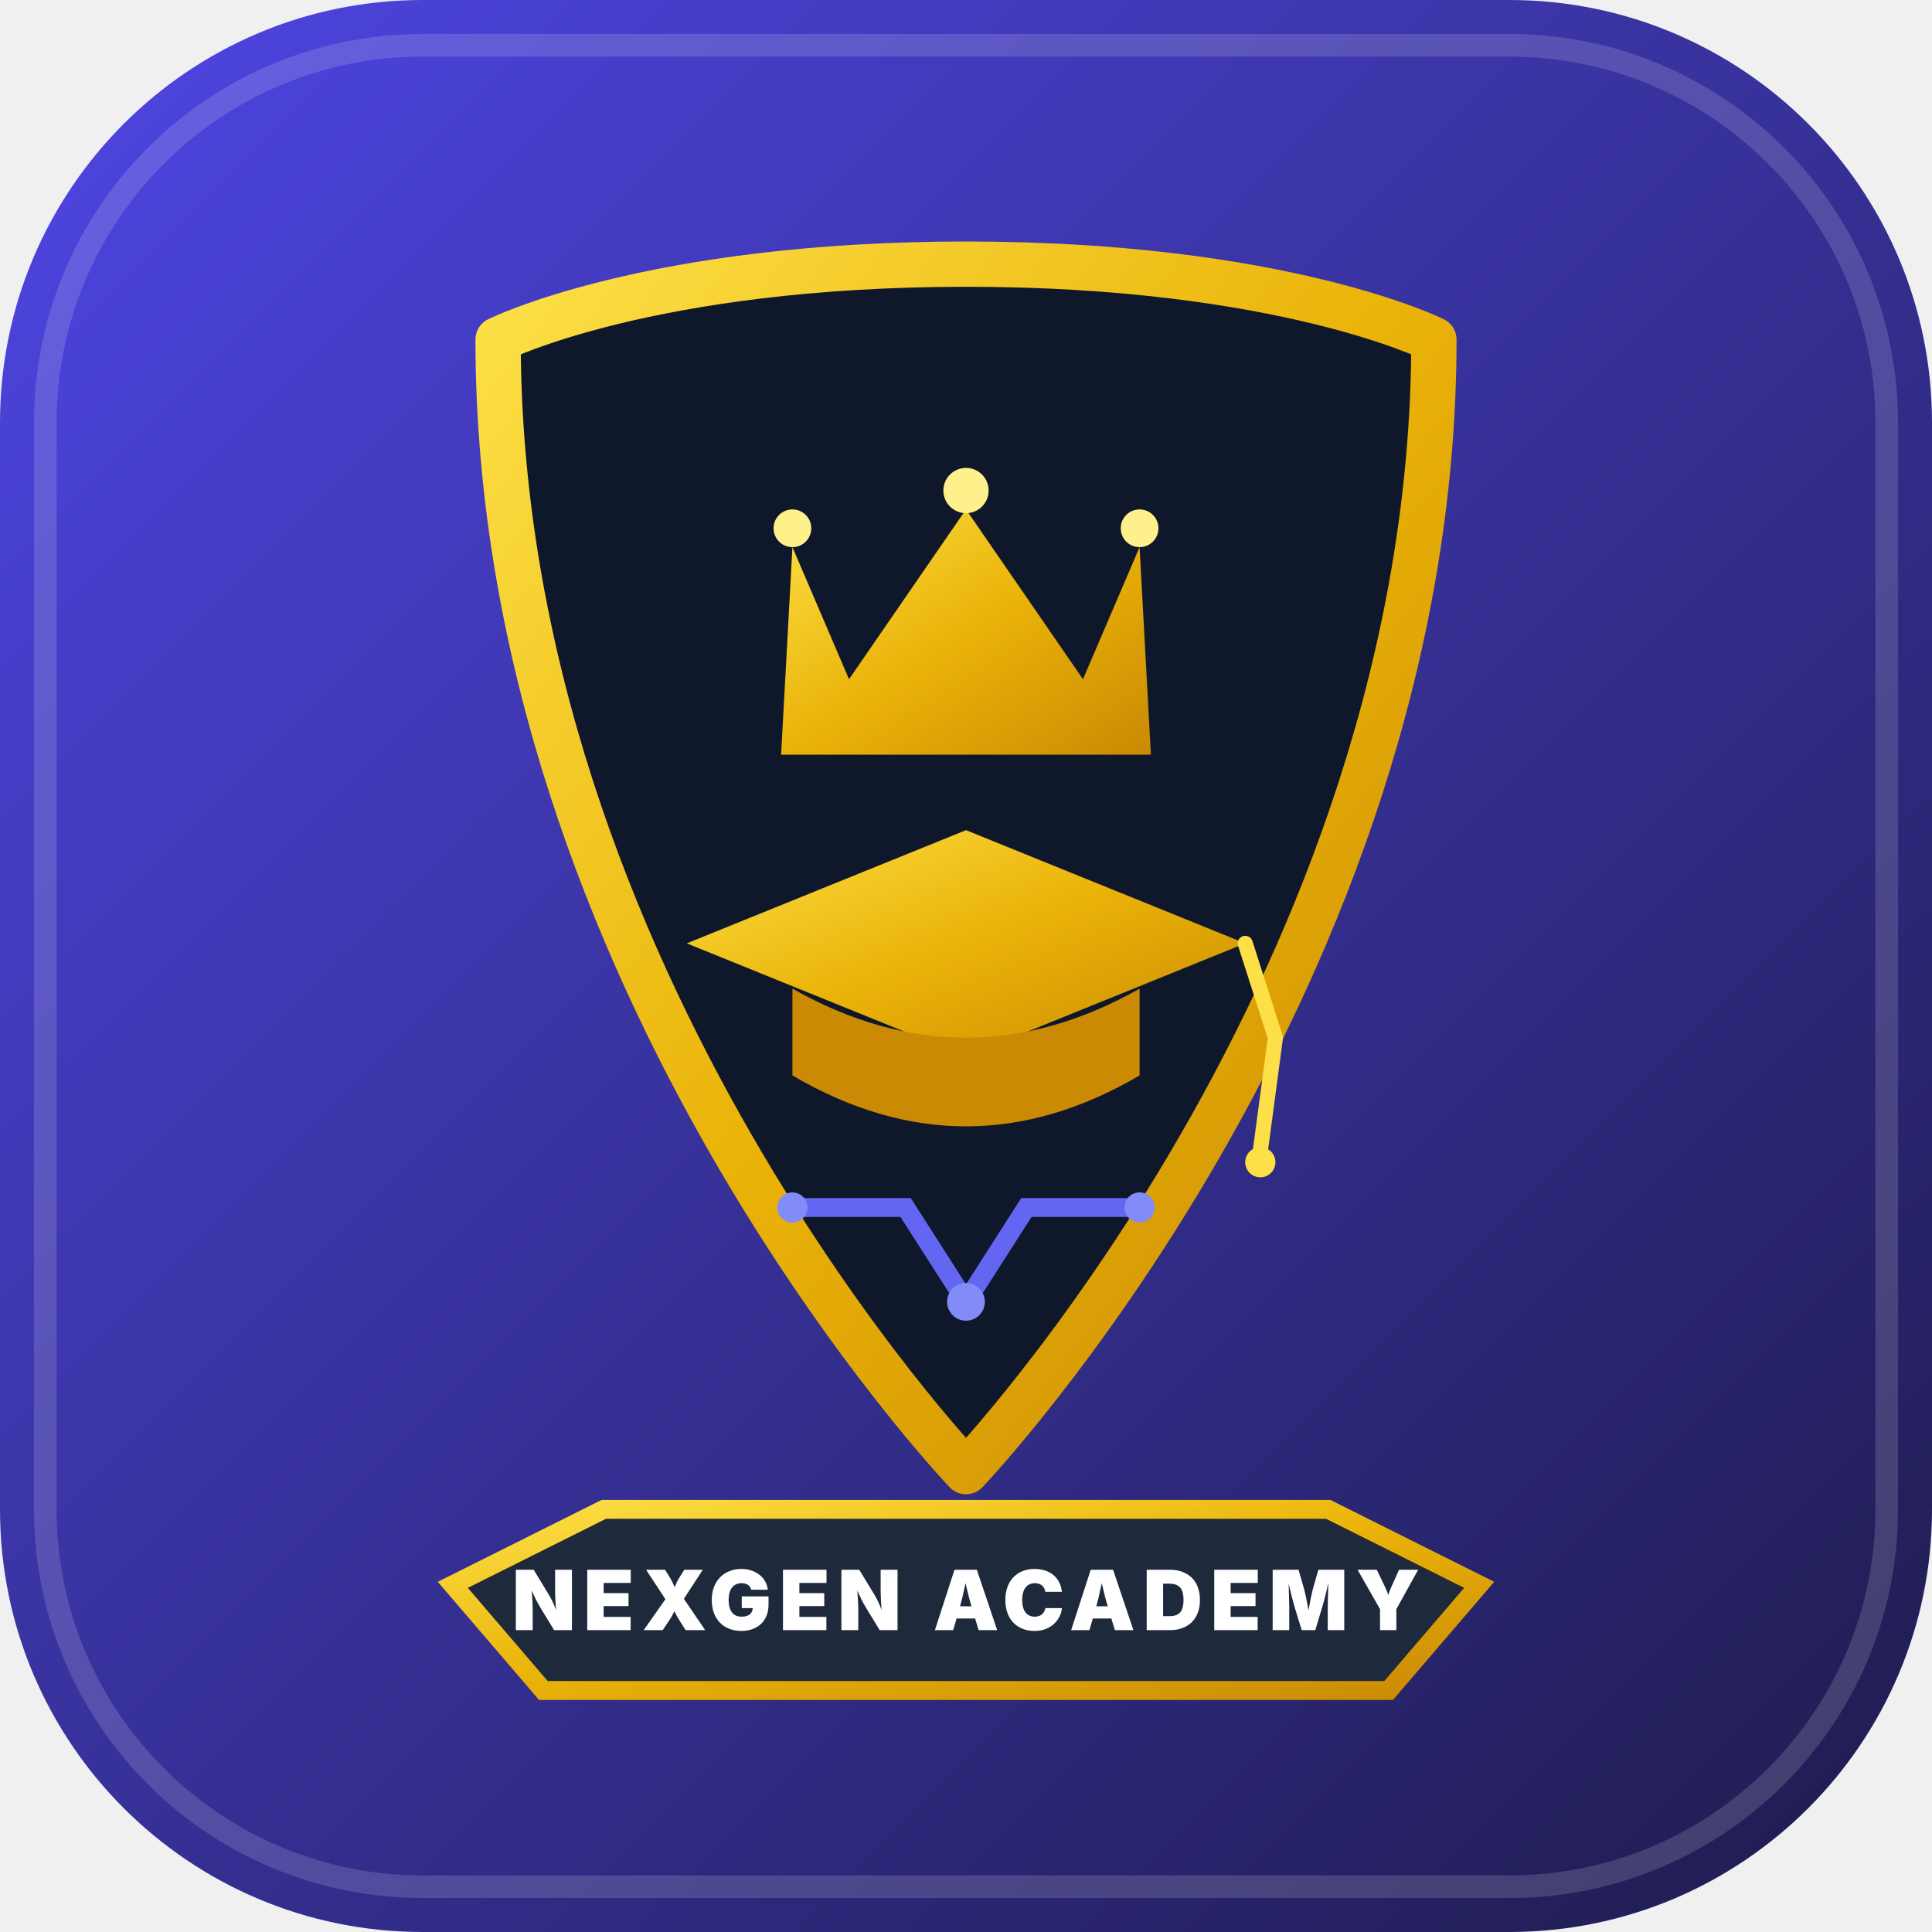
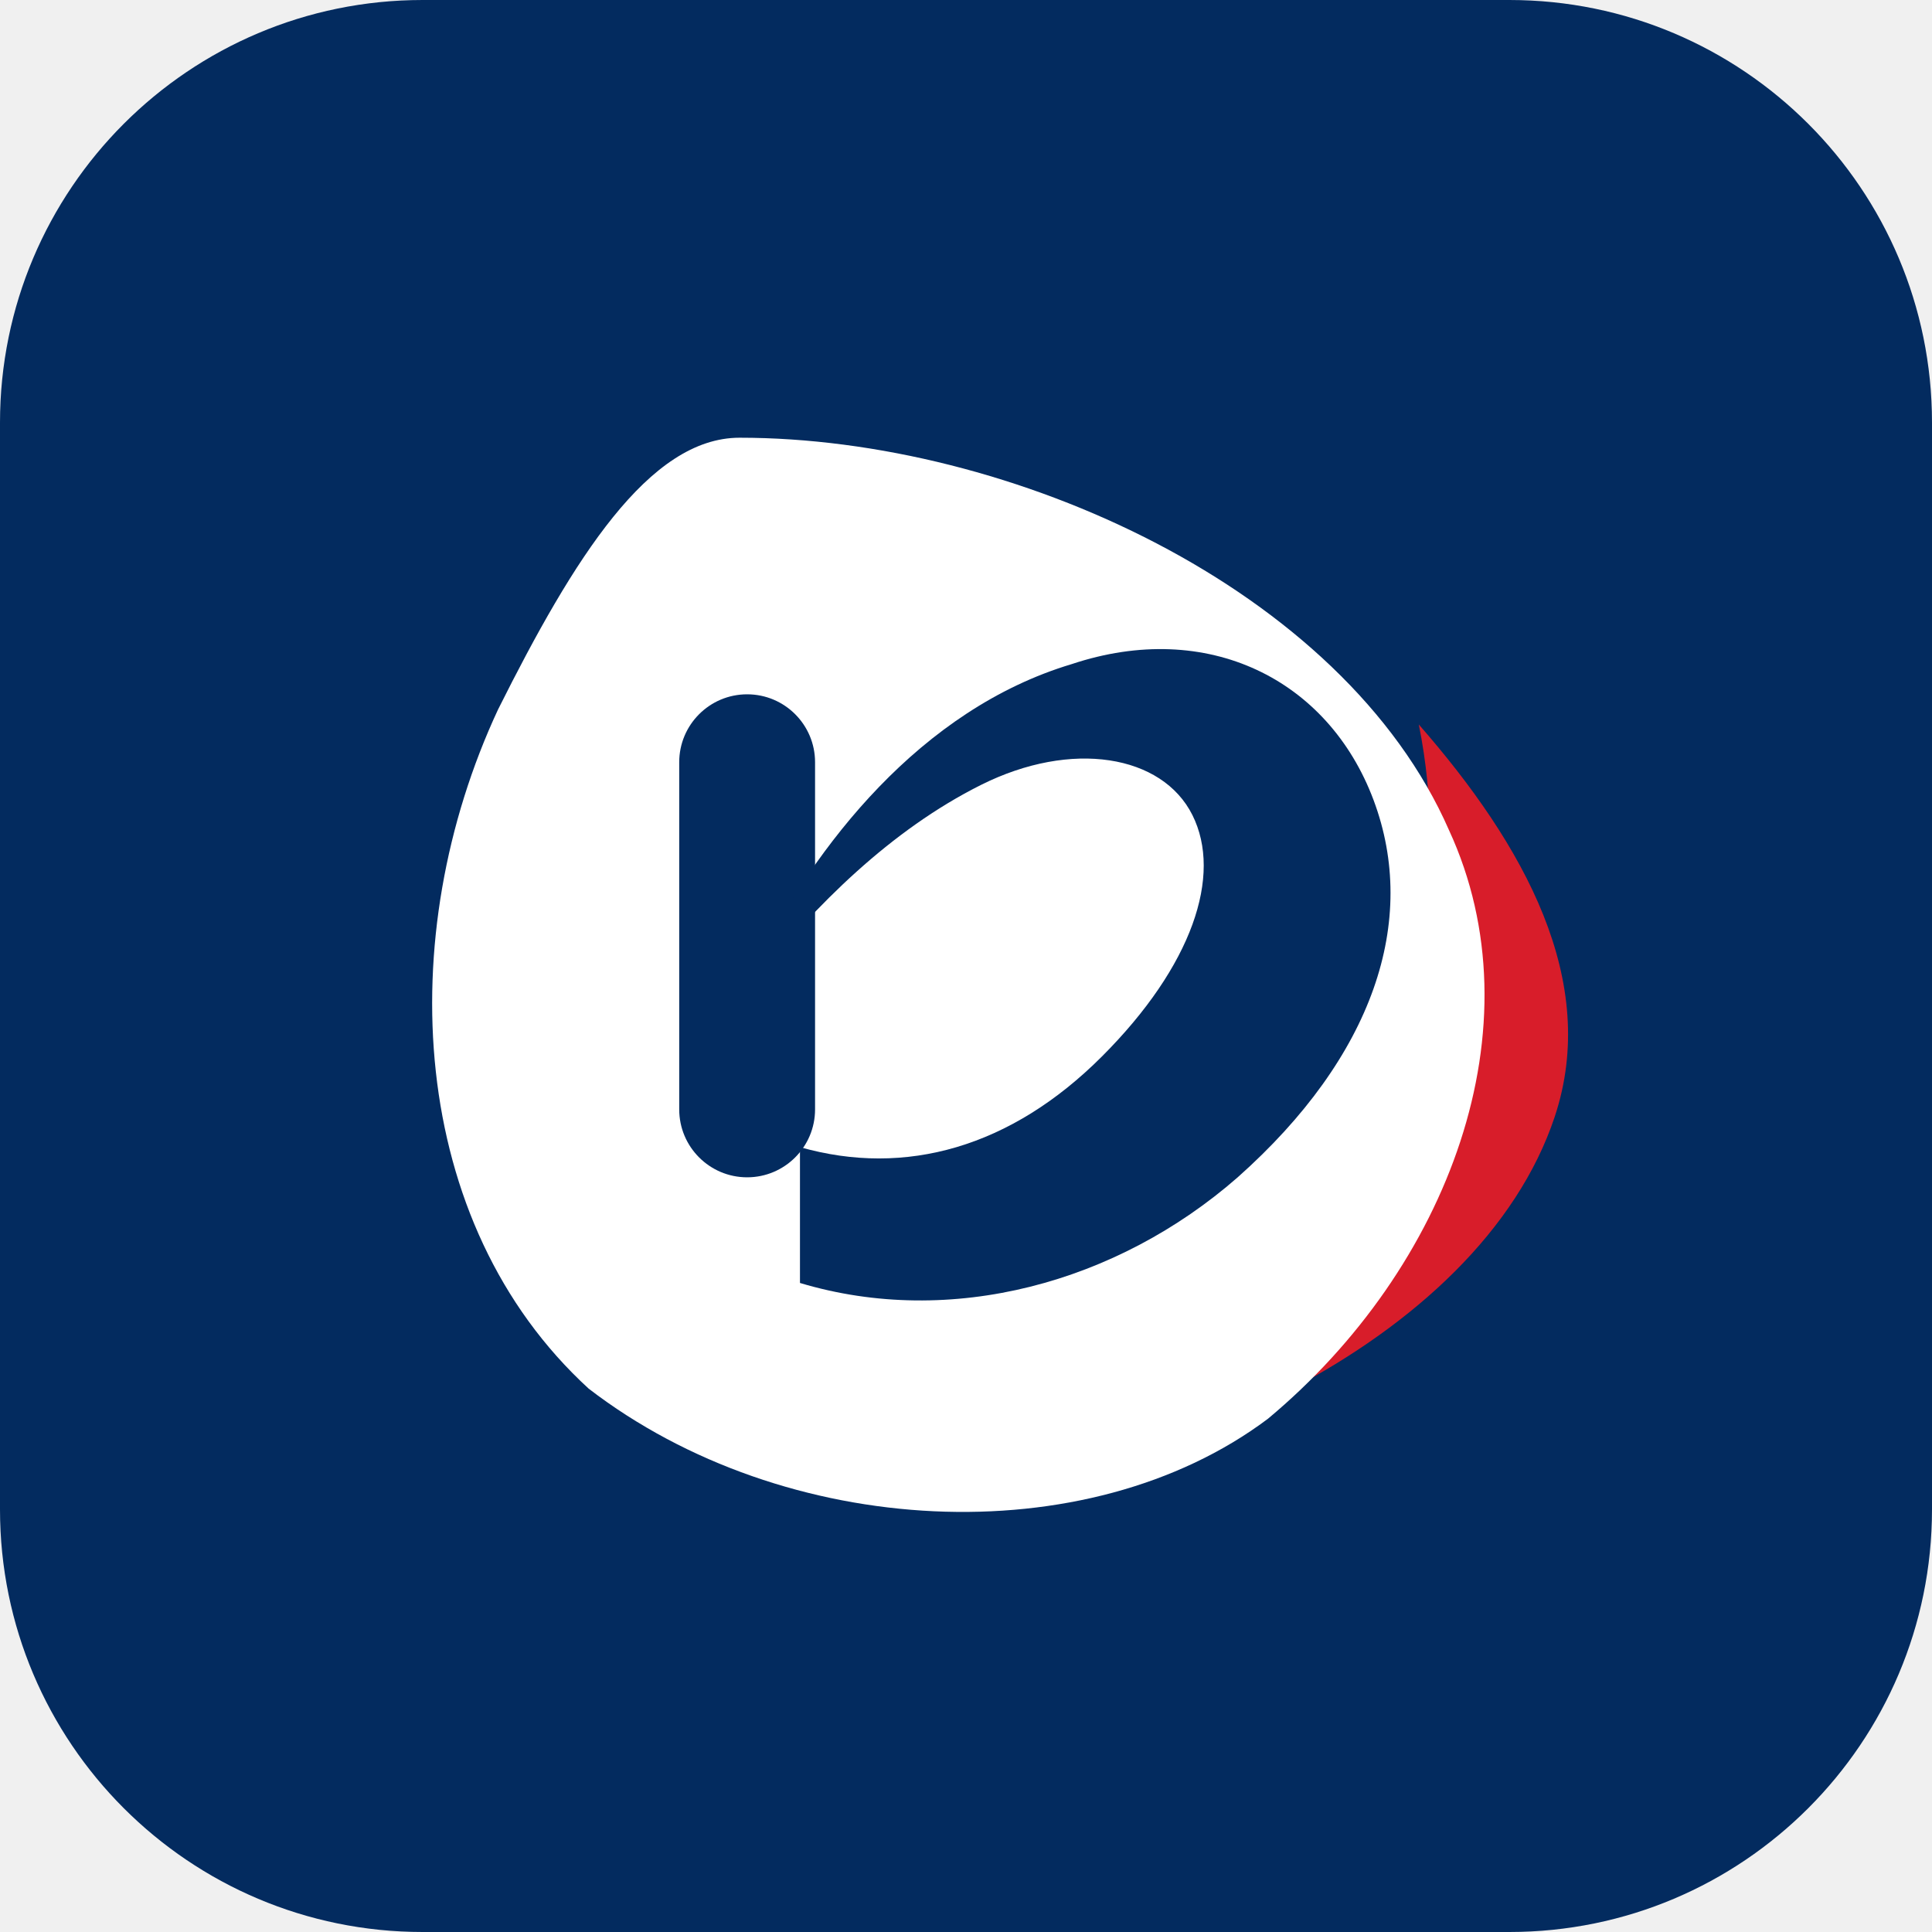
- <svg xmlns="http://www.w3.org/2000/svg" viewBox="0 0 512 512" width="512" height="512">
-   <defs>
-     <linearGradient id="bgGrad" x1="0%" y1="0%" x2="100%" y2="100%">
-       <stop offset="0%" stop-color="#4F46E5" />
-       <stop offset="100%" stop-color="#1E1B4B" />
-     </linearGradient>
-     <linearGradient id="goldGrad" x1="0%" y1="0%" x2="100%" y2="100%">
-       <stop offset="0%" stop-color="#FDE047" />
-       <stop offset="50%" stop-color="#EAB308" />
-       <stop offset="100%" stop-color="#CA8A04" />
-     </linearGradient>
-     <filter id="glow" x="-20%" y="-20%" width="140%" height="140%">
-       <feGaussianBlur stdDeviation="8" result="blur" />
-       <feComposite in="SourceGraphic" in2="blur" operator="over" />
-     </filter>
-   </defs>
-   <rect width="512" height="512" rx="112" fill="url(#bgGrad)" />
-   <rect x="12" y="12" width="488" height="488" rx="100" fill="none" stroke="rgba(255,255,255,0.15)" stroke-width="6" />
-   <path d="M 256 70 C 340 70 380 90 380 90 C 380 260 256 390 256 390 C 256 390 132 260 132 90 C 132 90 172 70 256 70 Z" fill="#0F172A" stroke="url(#goldGrad)" stroke-width="12" stroke-linejoin="round" />
-   <path d="M 210 145 L 225 180 L 256 135 L 287 180 L 302 145 L 305 200 L 207 200 Z" fill="url(#goldGrad)" />
-   <circle cx="210" cy="140" r="5" fill="#FEF08A" />
-   <circle cx="256" cy="130" r="6" fill="#FEF08A" />
-   <circle cx="302" cy="140" r="5" fill="#FEF08A" />
-   <polygon points="256,220 330,250 256,280 182,250" fill="url(#goldGrad)" />
-   <path d="M 210 262 Q 256 288 302 262 L 302 285 Q 256 312 210 285 Z" fill="#CA8A04" />
-   <path d="M 330 250 L 338 275 L 334 305" fill="none" stroke="#FDE047" stroke-width="4" stroke-linecap="round" />
-   <circle cx="334" cy="308" r="4" fill="#FDE047" />
-   <path d="M 210 320 L 240 320 L 256 345 L 272 320 L 302 320" fill="none" stroke="#6366F1" stroke-width="5" stroke-linecap="round" />
-   <circle cx="210" cy="320" r="4" fill="#818CF8" />
-   <circle cx="256" cy="345" r="5" fill="#818CF8" />
-   <circle cx="302" cy="320" r="4" fill="#818CF8" />
-   <path d="M 120 420 L 160 400 L 352 400 L 392 420 L 368 448 L 144 448 Z" fill="#1E293B" stroke="url(#goldGrad)" stroke-width="5" />
-   <text x="256" y="432" fill="#FFFFFF" font-family="system-ui, -apple-system, sans-serif" font-weight="900" font-size="22" text-anchor="middle" letter-spacing="2">NEXGEN ACADEMY</text>
+ <svg xmlns="http://www.w3.org/2000/svg" viewBox="0 0 512 512" width="512" height="512" fill="none">
+   <rect width="512" height="512" rx="112" fill="#032B5F" />
+   <g transform="translate(56, 56) scale(4.0)">
+     <path d="M44 85 C62 85 84 75 89 60 C92 51 87 42 80 34 C82 44 80 54 73 63 C65 74 53 80 41 83 C38 84 39 85 44 85 Z" fill="#D81D2A" />
+     <path d="M35 15 C53 15 75 25 82 41 C88 54 82 70 70 80 C58 89 38 88 25 78 C13 67 12 48 19 33 C24 23 29 15 35 15 Z" fill="#FFFFFF" />
+     <rect x="31" y="32" width="9" height="32" rx="4.5" fill="#032B5F" />
+     <path d="M36 50 C40 42 47 33 57 30 C66 27 74 31 77 39 C80 47 77 56 68 64 C60 71 49 74 39 71 L39 62 C46 64 53 62 59 56 C65 50 67 44 65 40 C63 36 57 35 51 38 C45 41 40 46 36 51 Z" fill="#032B5F" />
+   </g>
</svg>
